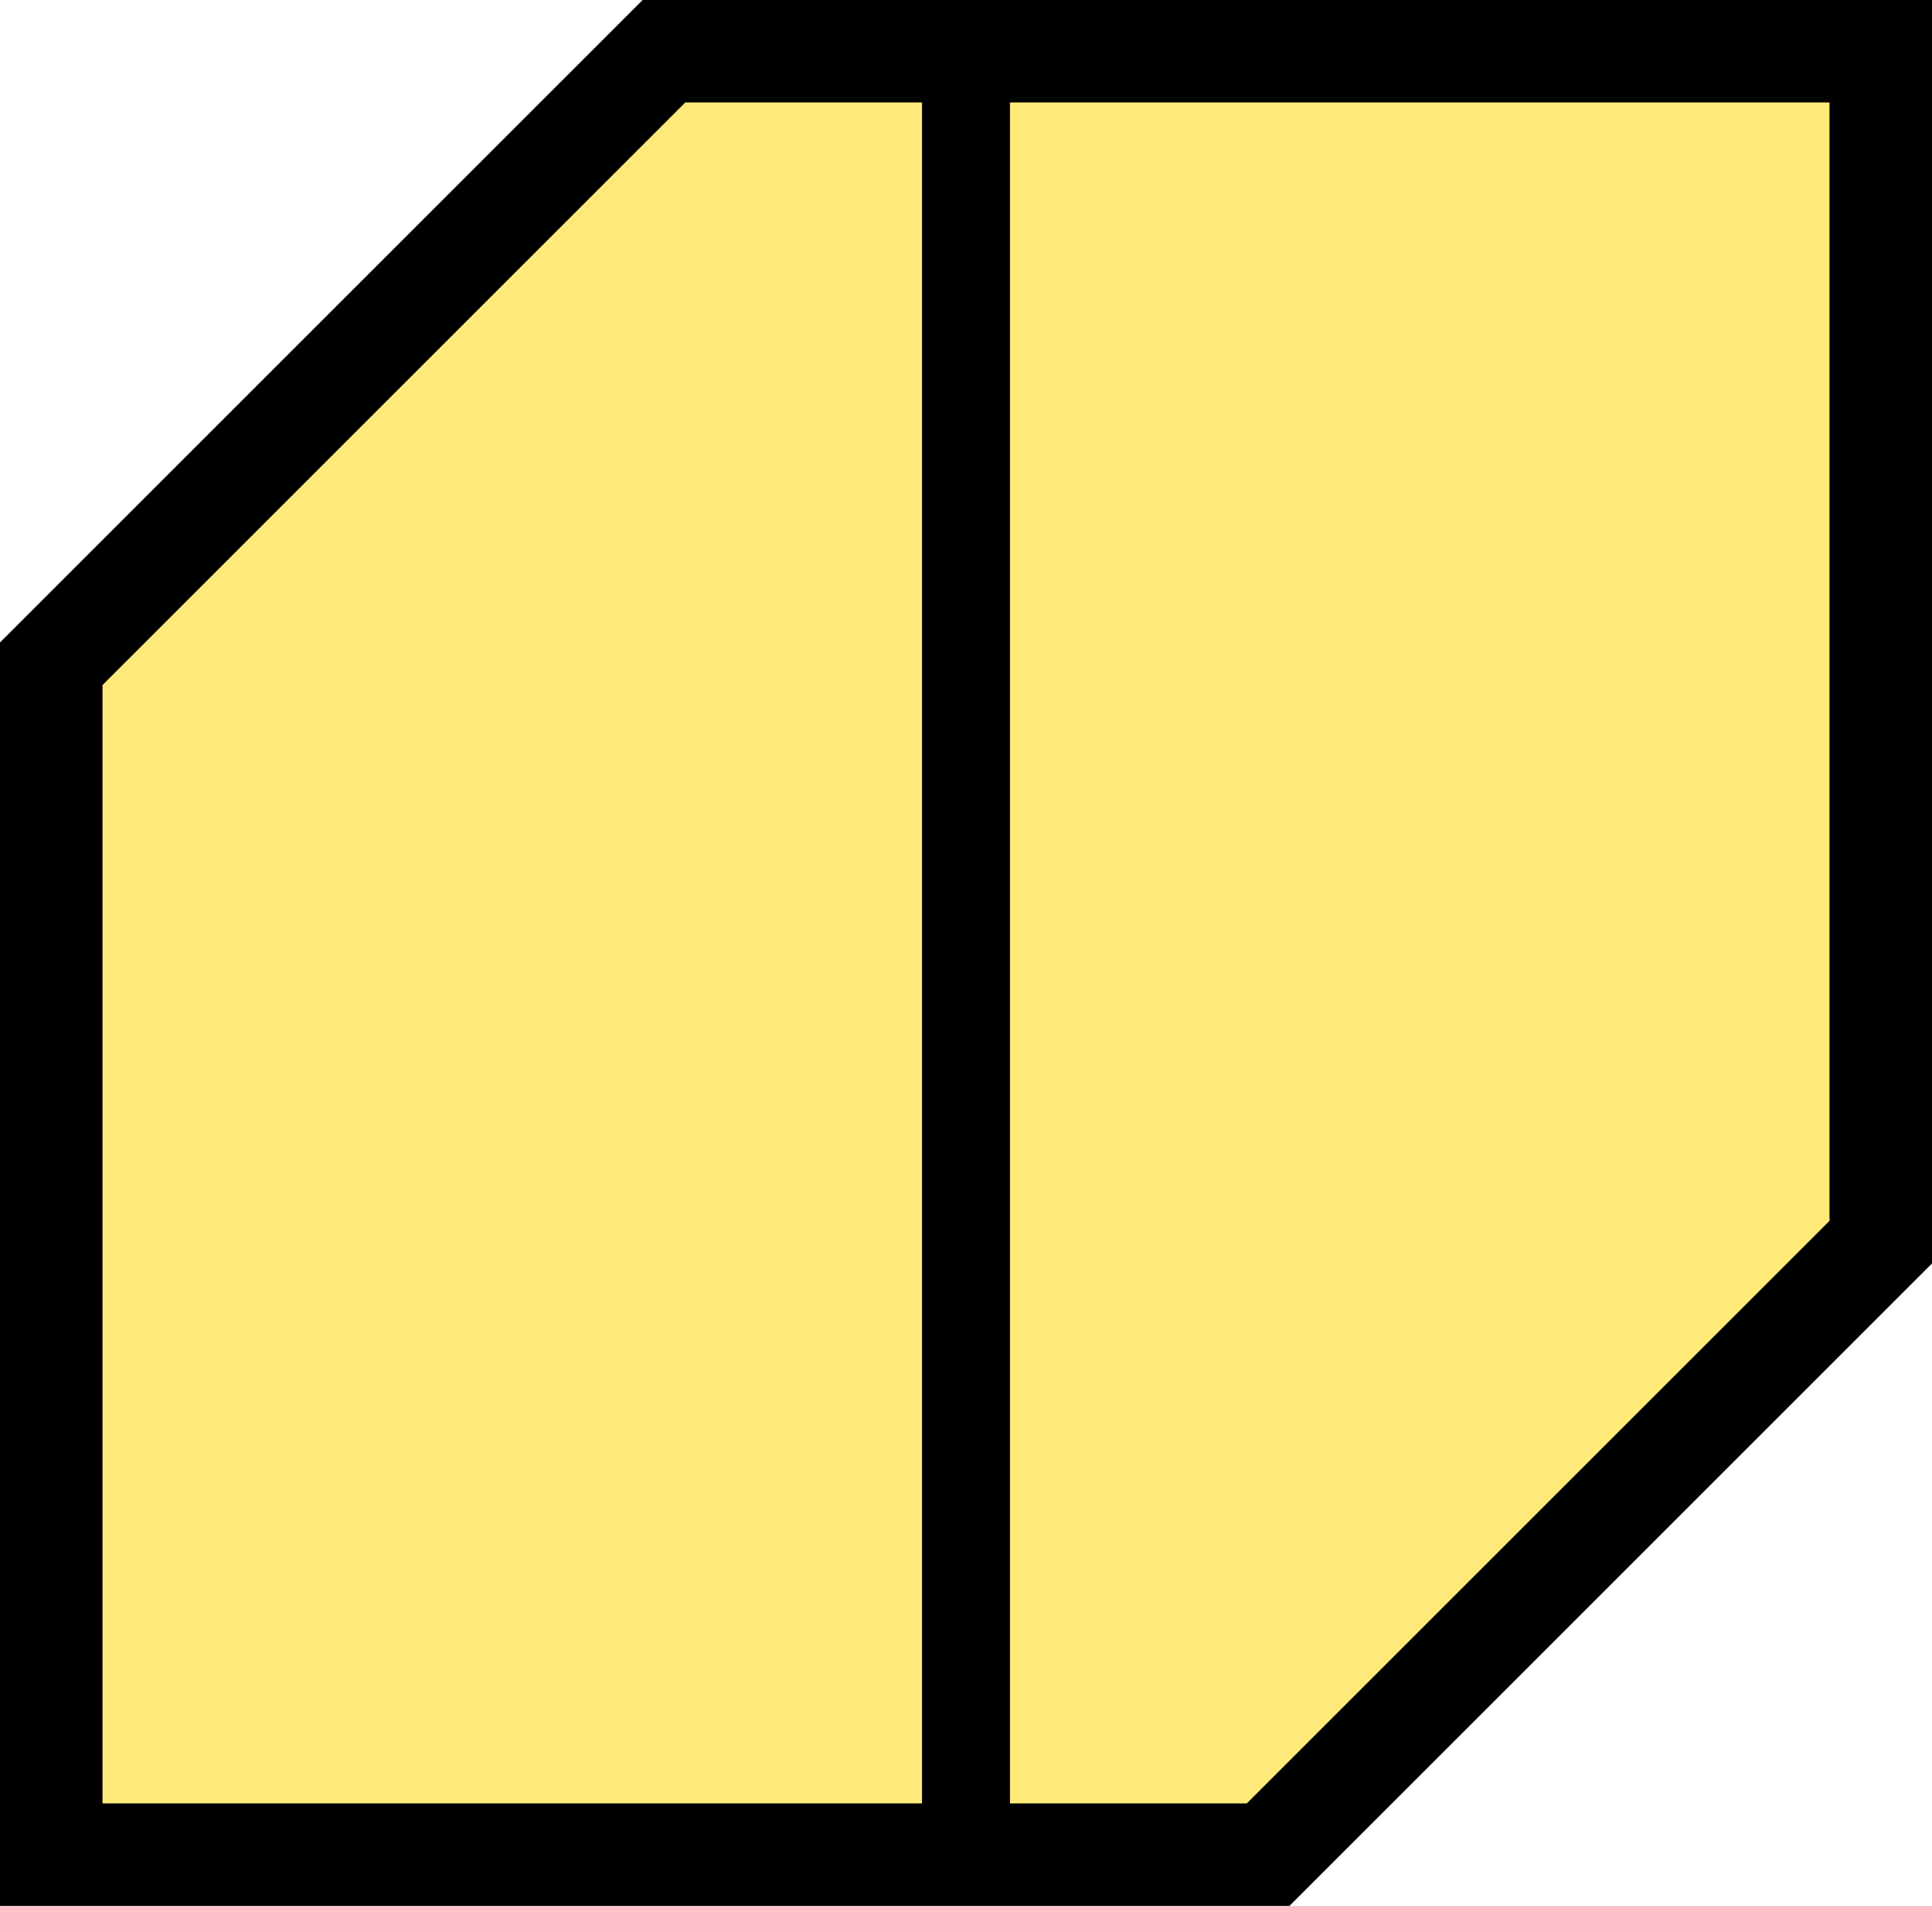
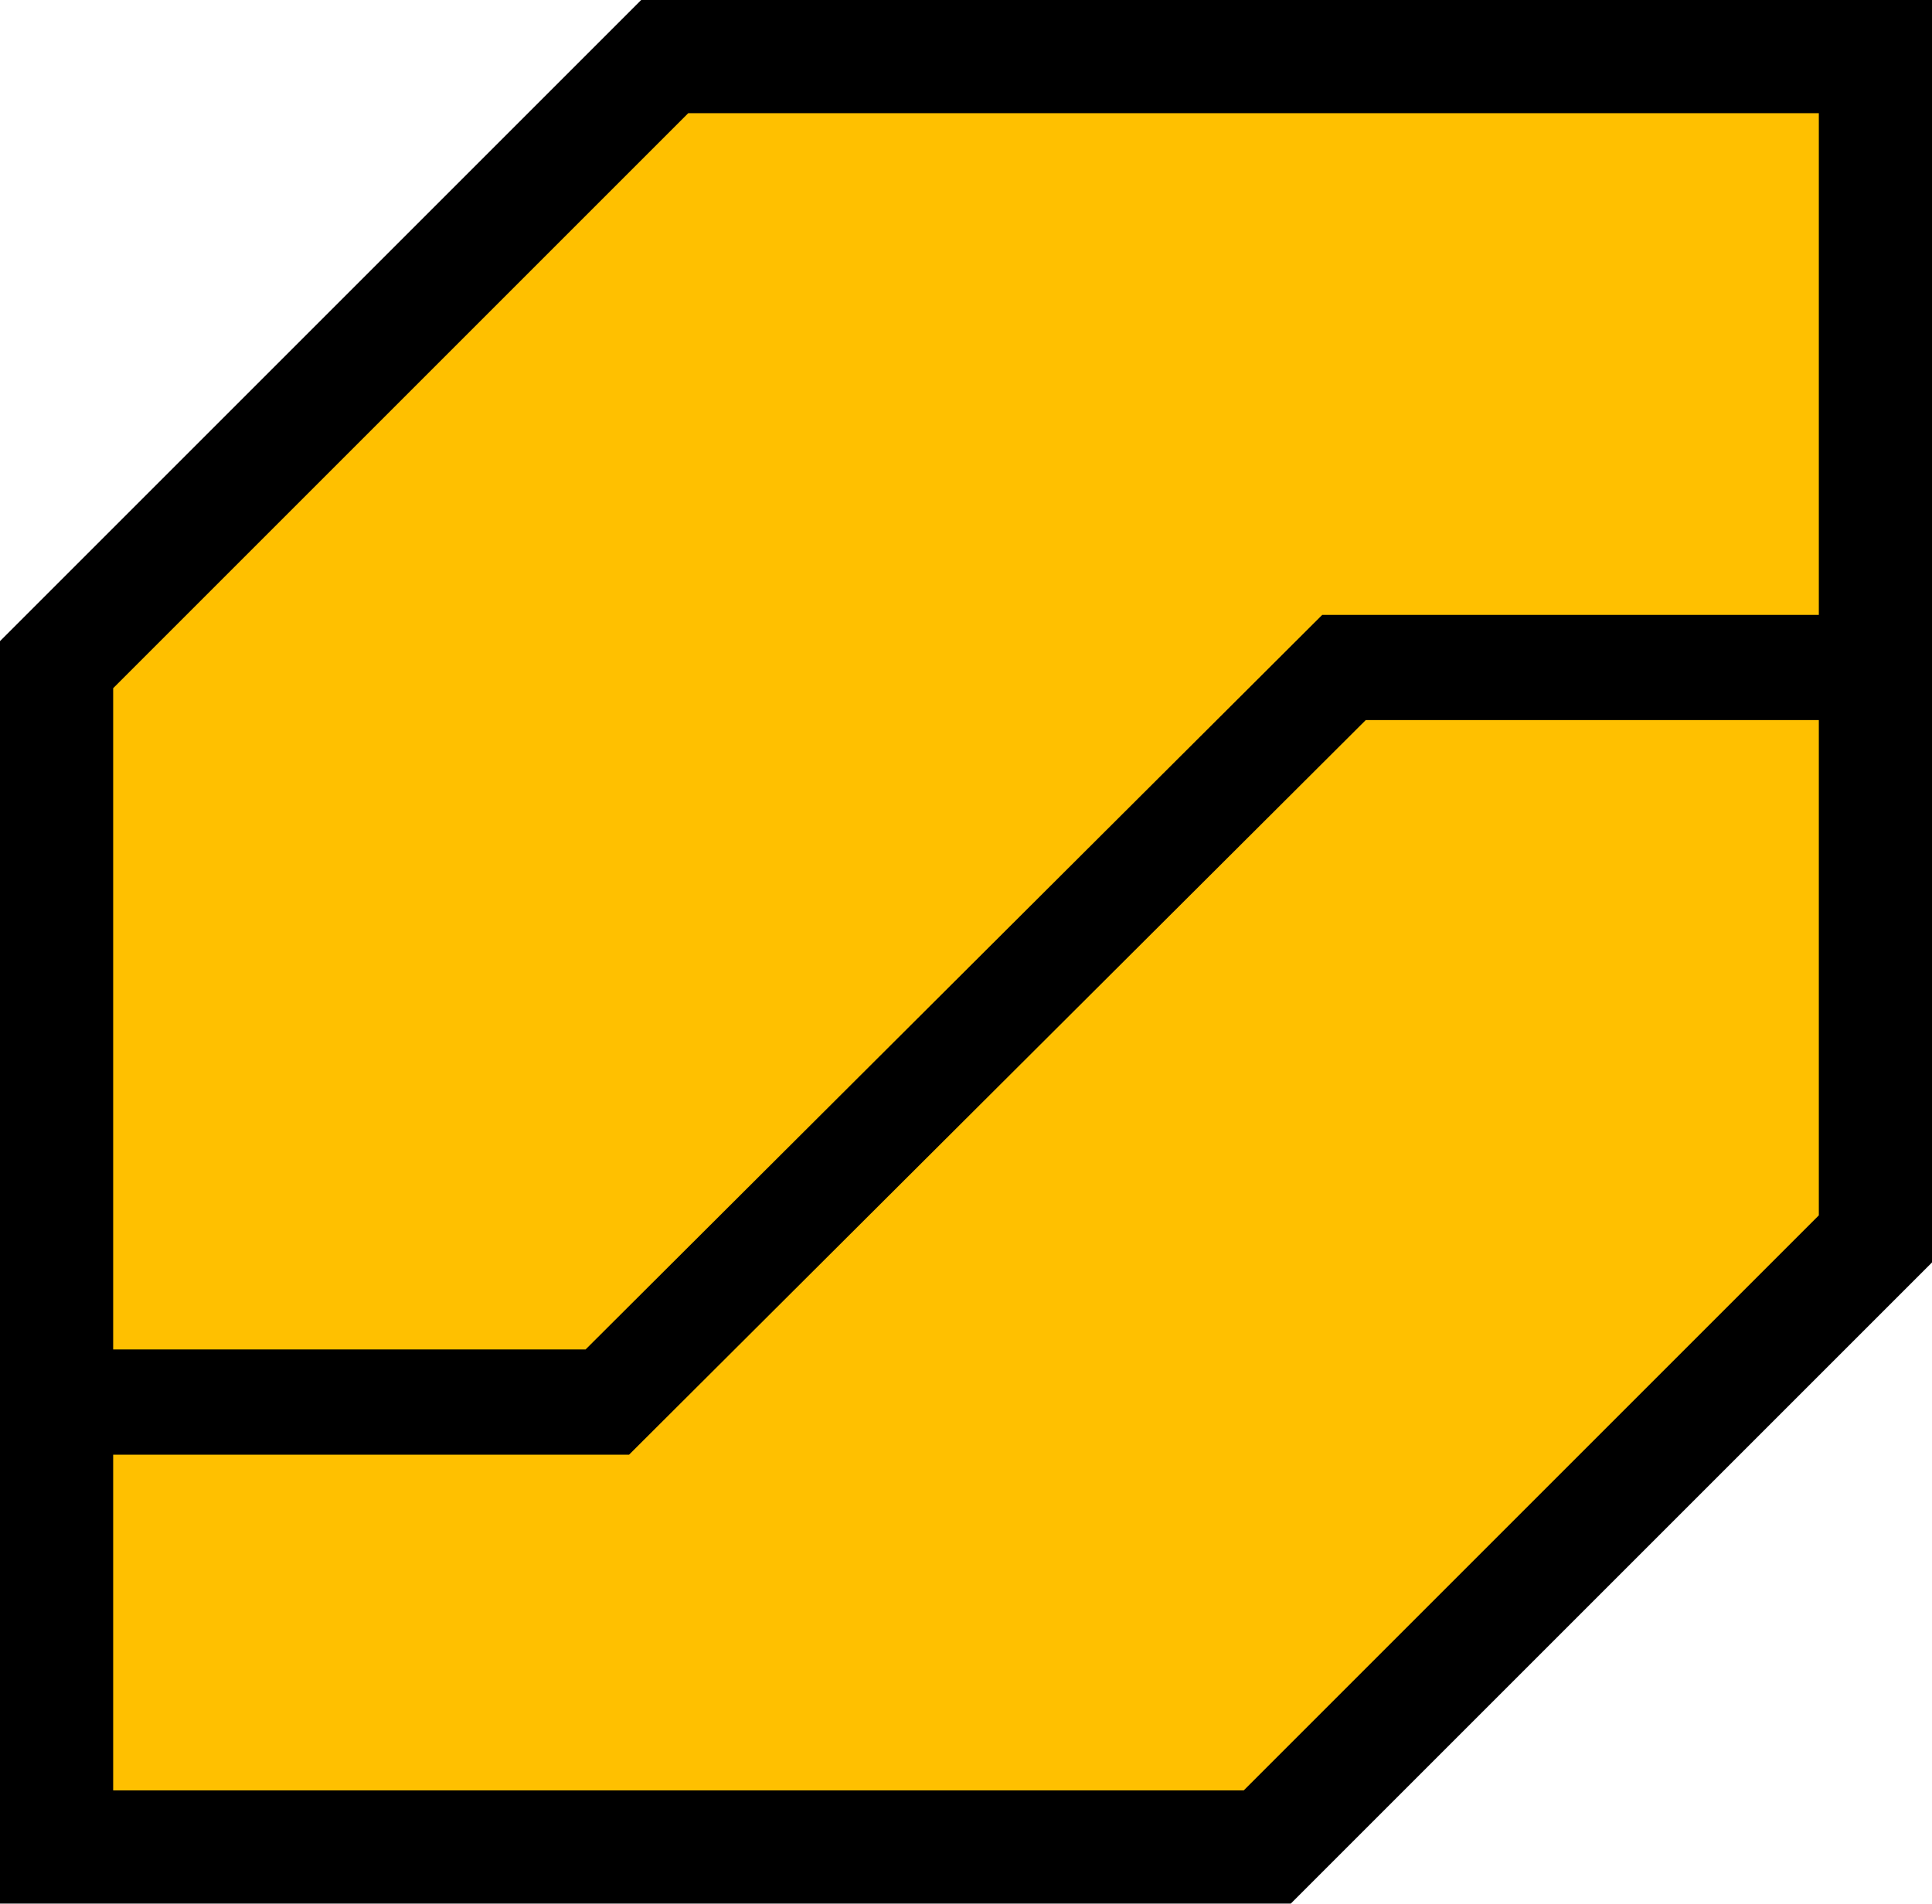
- <svg xmlns="http://www.w3.org/2000/svg" width="604" height="596" xml:space="preserve" overflow="hidden">
+ <svg xmlns="http://www.w3.org/2000/svg" width="547" height="539" xml:space="preserve" overflow="hidden">
  <defs>
    <clipPath id="clip0">
-       <rect x="5641" y="2358" width="604" height="596" />
+       <rect x="5636" y="2458" width="547" height="539" />
    </clipPath>
  </defs>
-   <g clip-path="url(#clip0)" transform="translate(-5641 -2358)">
-     <path d="M0 0 380.415 0 572 191.585 572 564 572 564 191.585 564 0 372.415 0 0Z" stroke="#000000" stroke-width="32.083" stroke-miterlimit="8" fill="#FFE979" fill-rule="evenodd" transform="matrix(1 0 0 -1 5657 2938)" />
-     <path d="M0 0 0 563.872" stroke="#000000" stroke-width="27.5" stroke-miterlimit="8" fill="none" fill-rule="evenodd" transform="matrix(1 0 0 -1 5943 2937.87)" />
+   <g clip-path="url(#clip0)" transform="translate(-5636 -2458)">
+     <path d="M0 0 342.777 0 515 172.223 515 507 515 507 172.223 507 0 334.777 0 0Z" stroke="#000000" stroke-width="32.083" stroke-miterlimit="8" fill="#FFC000" fill-rule="evenodd" transform="matrix(1 0 0 -1 5652 2981)" />
+     <path d="M5655 2855 5807.95 2855 6016.52 2647 6166 2647" stroke="#000000" stroke-width="29.792" stroke-miterlimit="8" fill="none" fill-rule="evenodd" />
  </g>
</svg>
